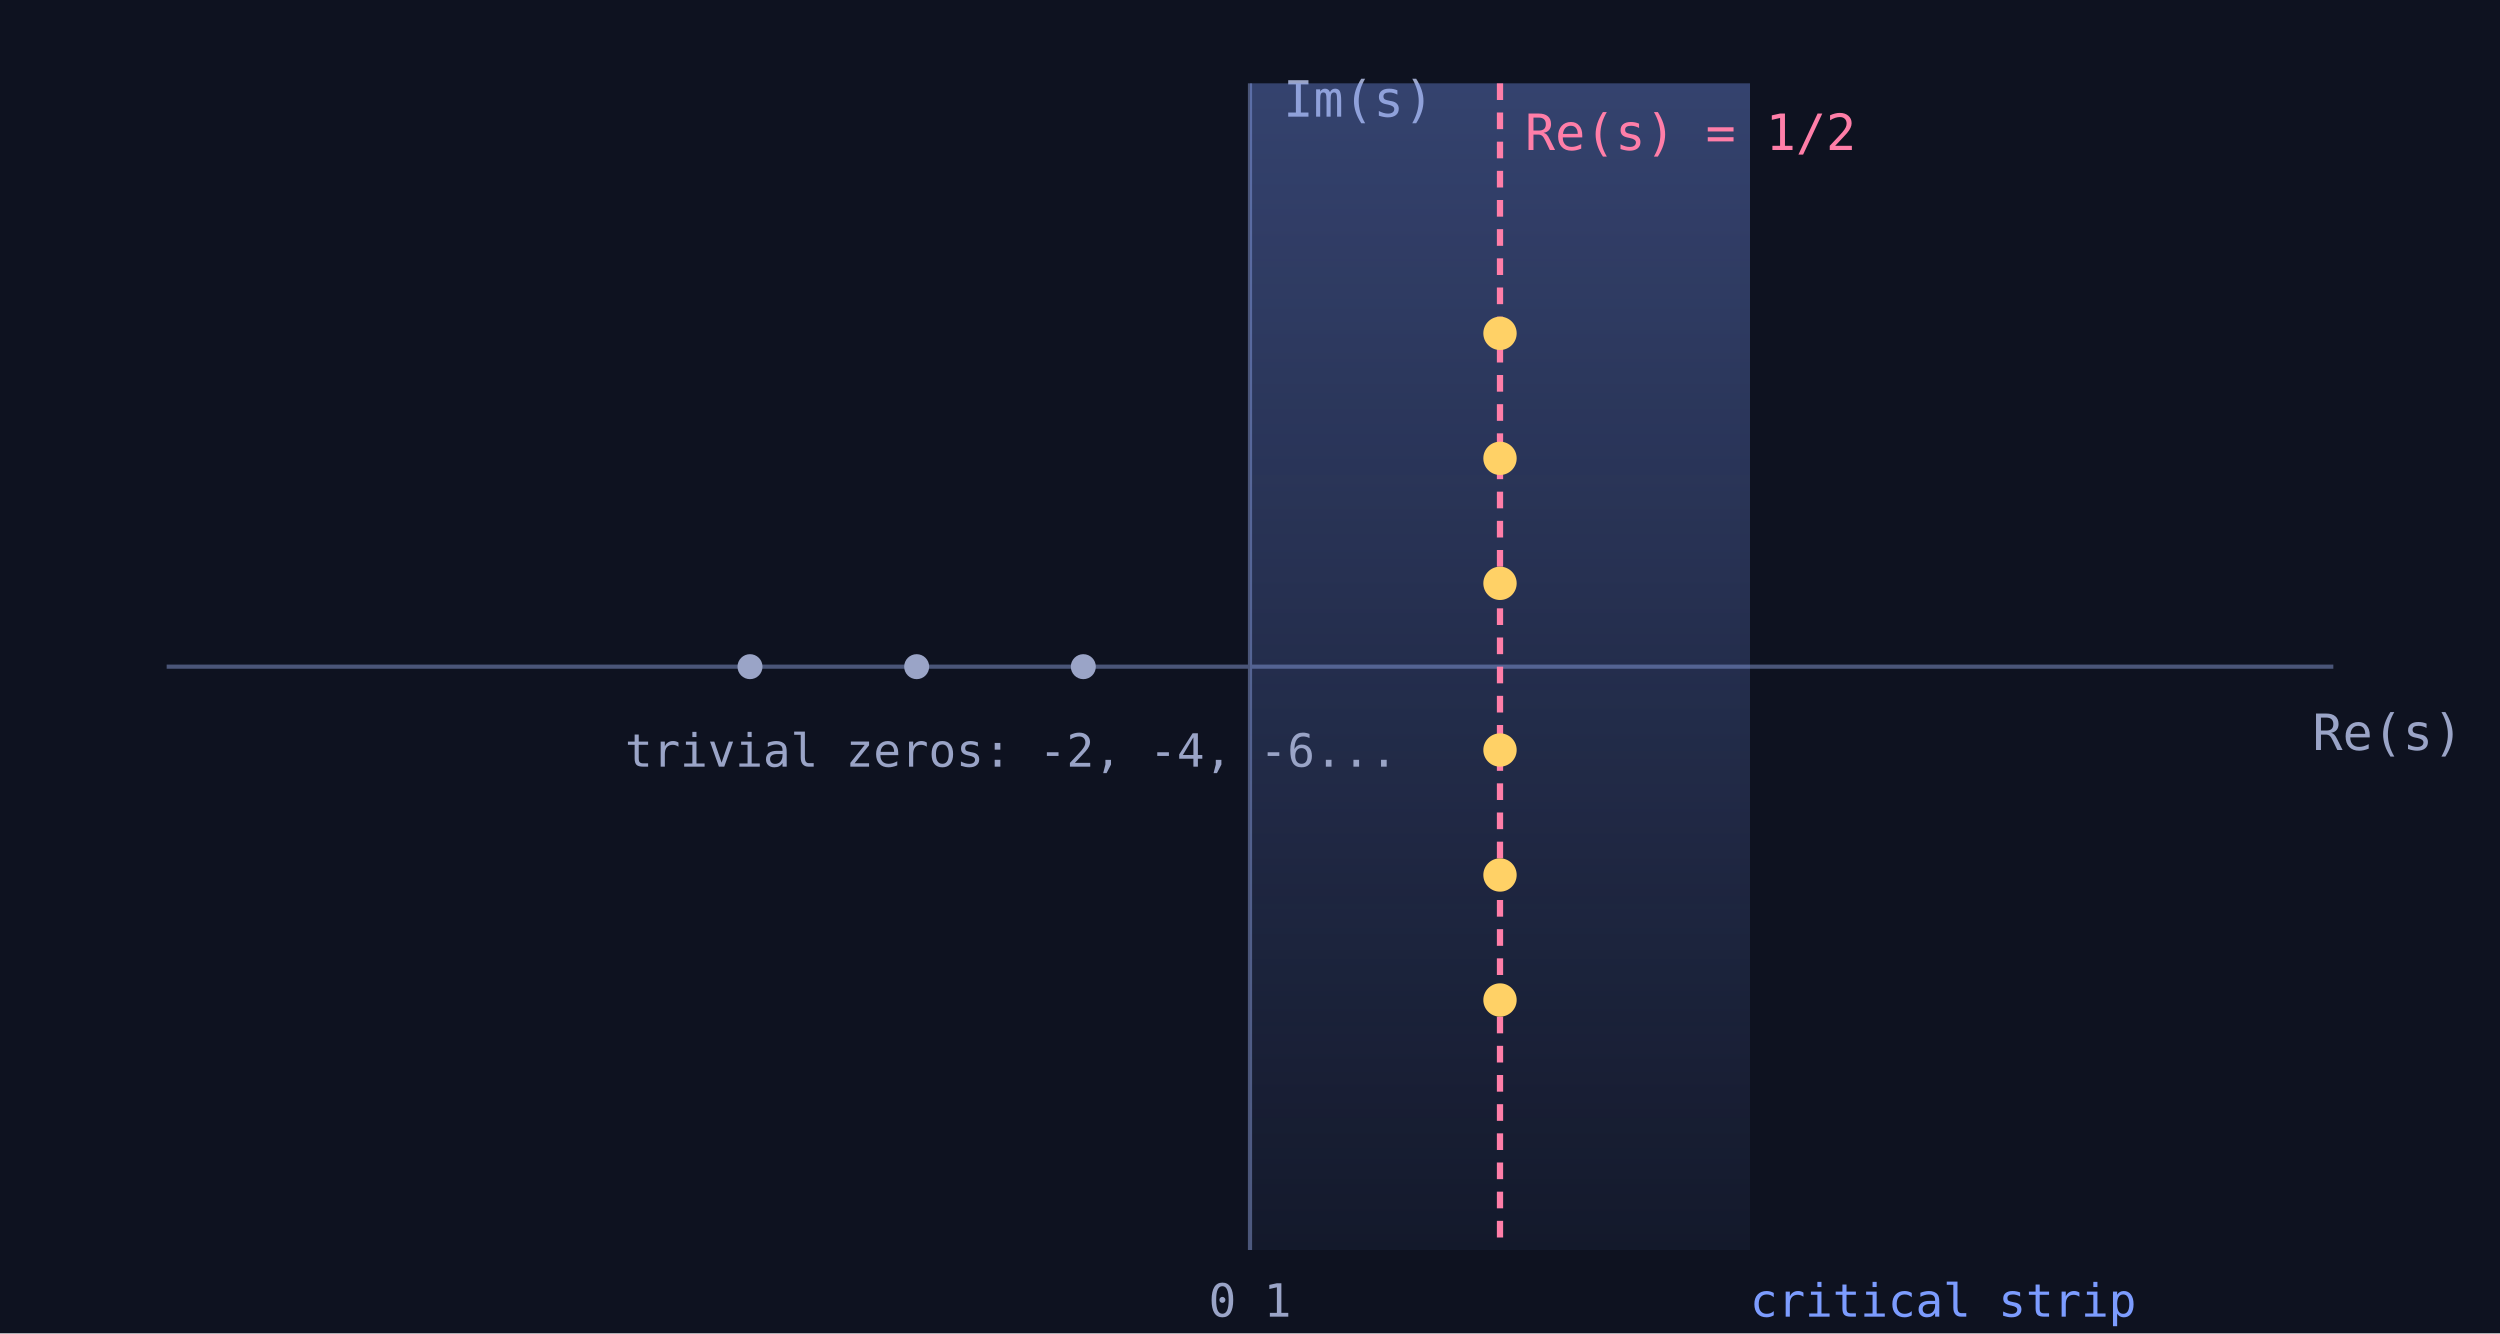
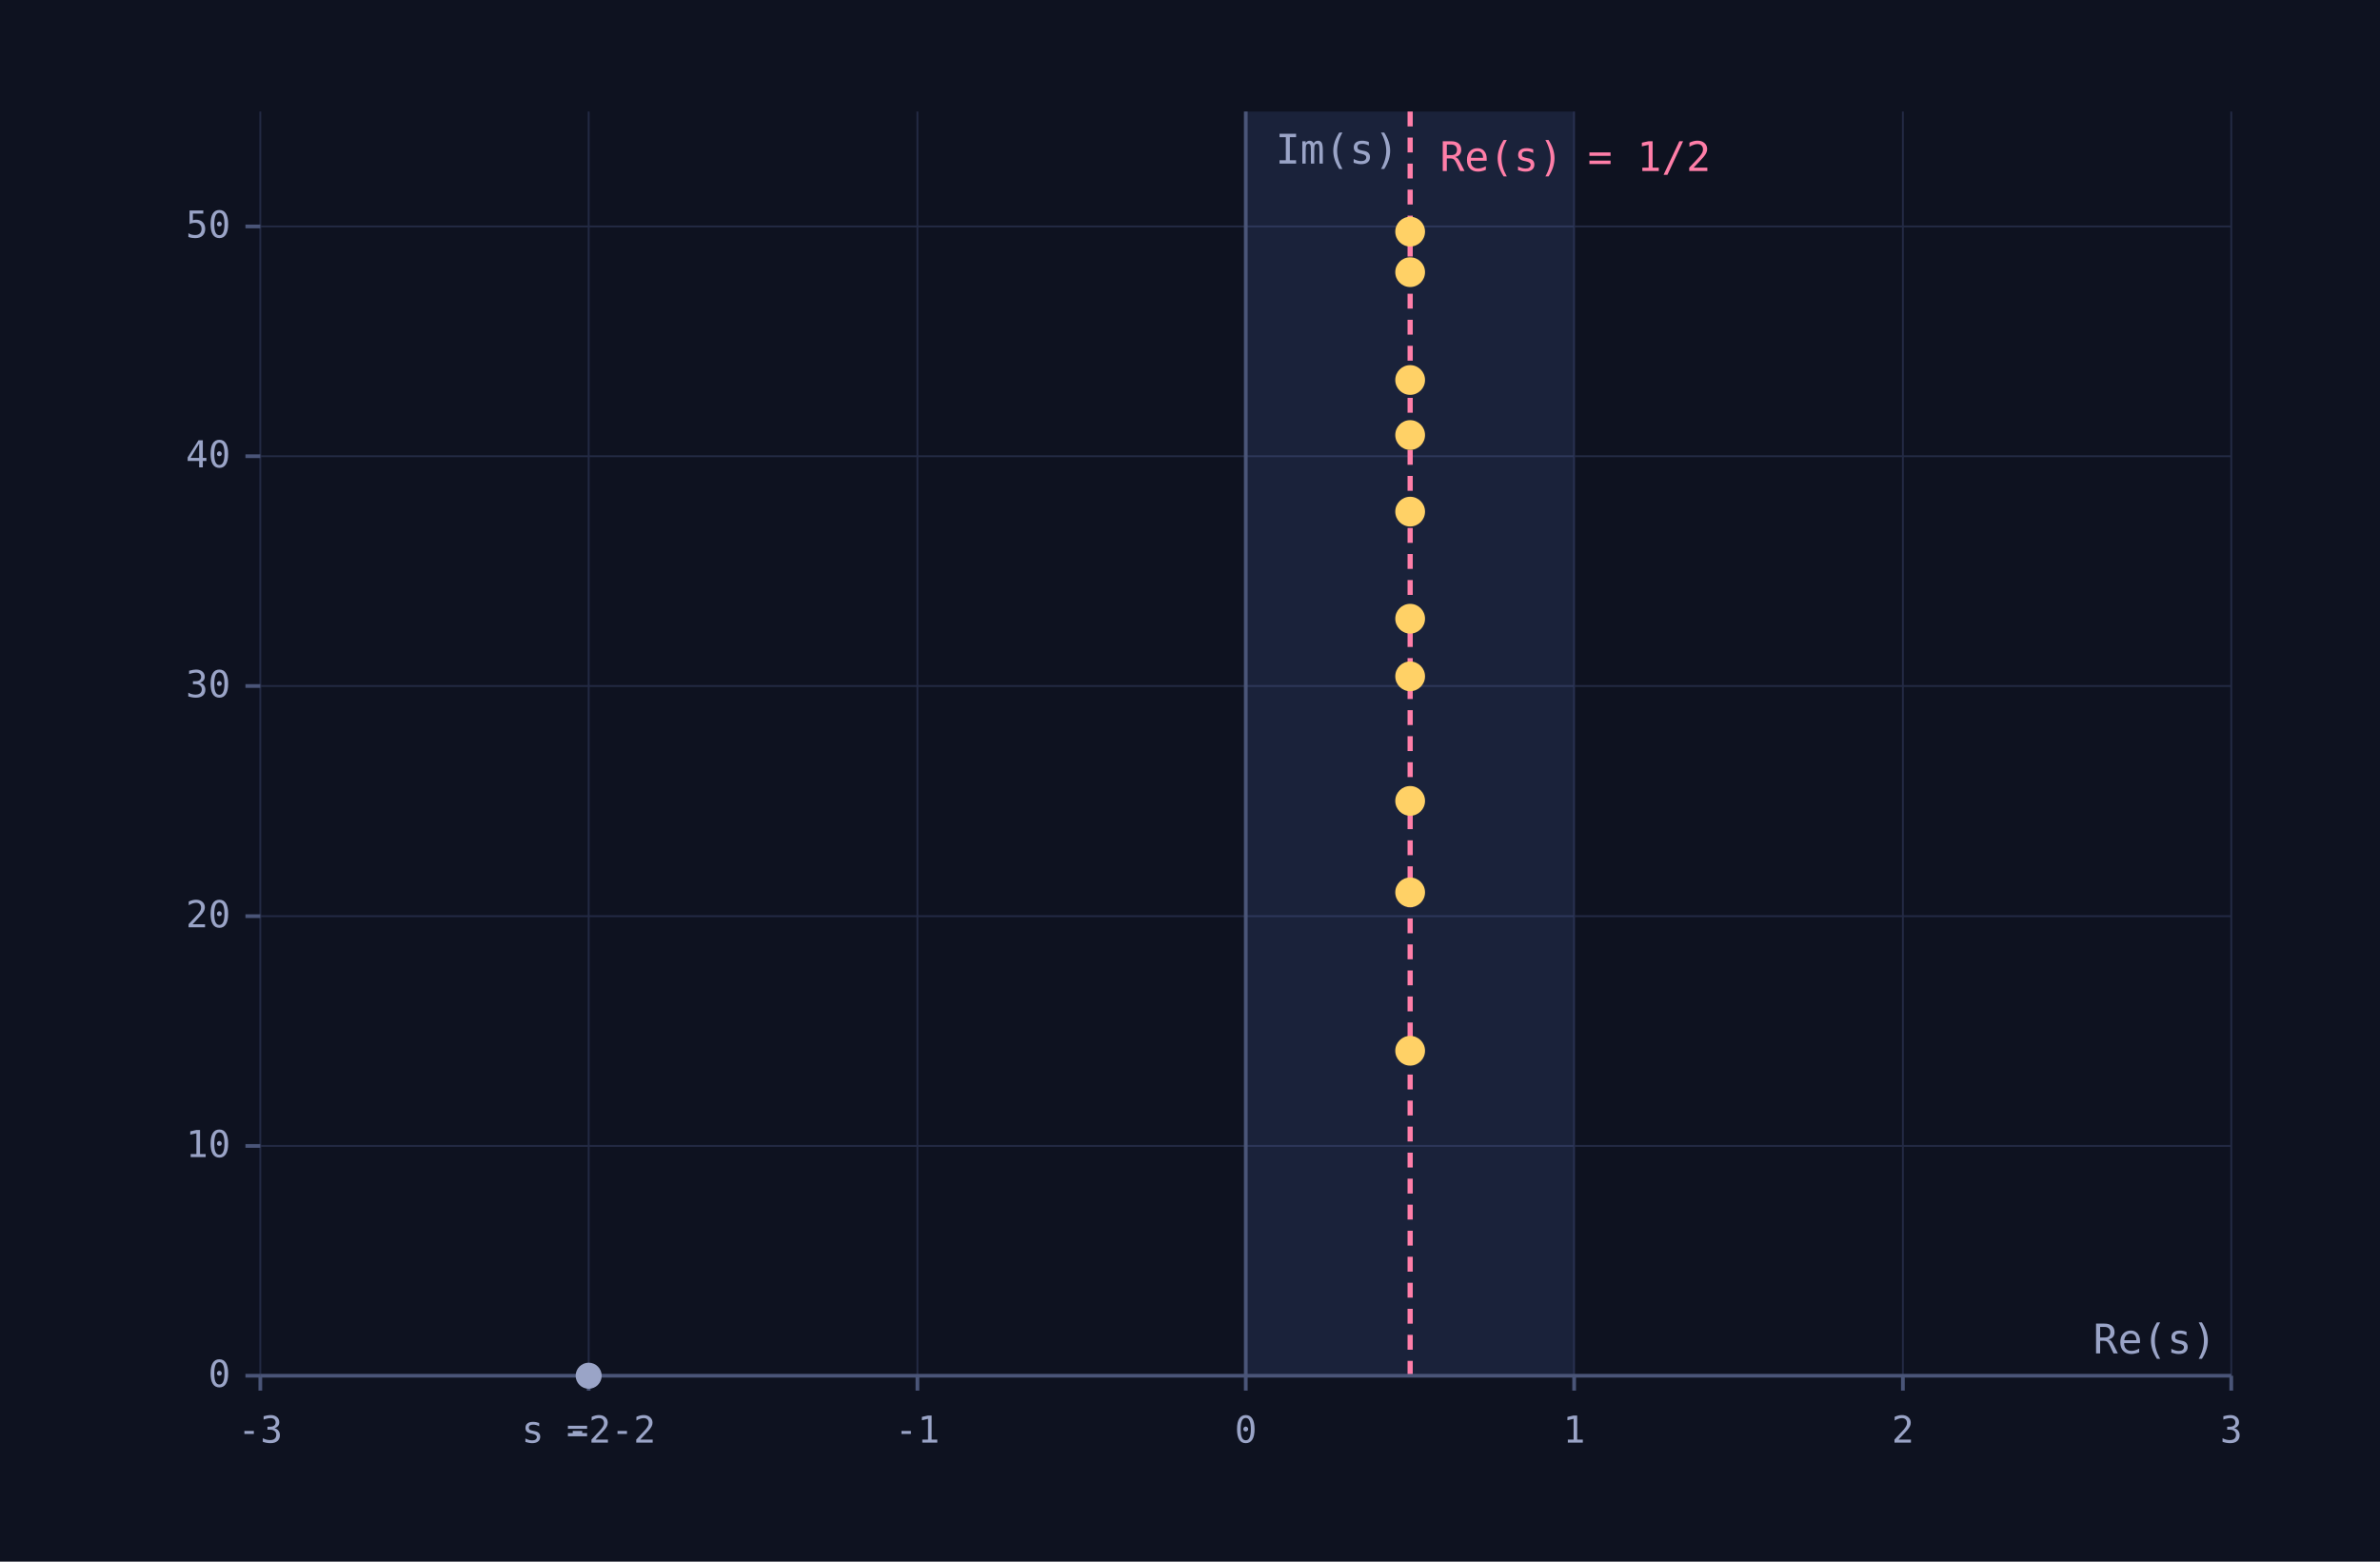
- <svg xmlns="http://www.w3.org/2000/svg" viewBox="0 0 600 320" role="img" aria-label="The critical strip of the Riemann zeta function">
-   <defs>
-     <linearGradient id="strip" x1="0" x2="0" y1="0" y2="1">
-       <stop offset="0" stop-color="#7c9cff" stop-opacity="0.35" />
-       <stop offset="1" stop-color="#7c9cff" stop-opacity="0.05" />
-     </linearGradient>
-   </defs>
-   <rect width="600" height="320" fill="#0e1220" />
-   <line x1="40" y1="160" x2="560" y2="160" stroke="#4a5578" stroke-width="1" />
-   <line x1="300" y1="20" x2="300" y2="300" stroke="#4a5578" stroke-width="1" />
-   <text x="555" y="180" fill="#9aa4c7" font-family="JetBrains Mono, monospace" font-size="12">Re(s)</text>
-   <text x="308" y="28" fill="#9aa4c7" font-family="JetBrains Mono, monospace" font-size="12">Im(s)</text>
-   <rect x="300" y="20" width="120" height="280" fill="url(#strip)" />
-   <line x1="360" y1="20" x2="360" y2="300" stroke="#ff7ea8" stroke-width="1.5" stroke-dasharray="4 3" />
-   <text x="366" y="36" fill="#ff7ea8" font-family="JetBrains Mono, monospace" font-size="12">Re(s) = 1/2</text>
-   <circle cx="360" cy="80" r="4" fill="#ffd166" />
-   <circle cx="360" cy="110" r="4" fill="#ffd166" />
-   <circle cx="360" cy="140" r="4" fill="#ffd166" />
-   <circle cx="360" cy="180" r="4" fill="#ffd166" />
-   <circle cx="360" cy="210" r="4" fill="#ffd166" />
-   <circle cx="360" cy="240" r="4" fill="#ffd166" />
-   <circle cx="260" cy="160" r="3" fill="#9aa4c7" />
-   <circle cx="220" cy="160" r="3" fill="#9aa4c7" />
-   <circle cx="180" cy="160" r="3" fill="#9aa4c7" />
-   <text x="150" y="184" fill="#9aa4c7" font-family="JetBrains Mono, monospace" font-size="11">trivial zeros: -2, -4, -6...</text>
-   <text x="300" y="316" fill="#9aa4c7" font-family="JetBrains Mono, monospace" font-size="11" text-anchor="middle">0                     1</text>
-   <text x="420" y="316" fill="#7c9cff" font-family="JetBrains Mono, monospace" font-size="11">critical strip</text>
+ <svg xmlns="http://www.w3.org/2000/svg" viewBox="0 0 640 420" role="img" aria-label="Critical strip and non-trivial zeros of zeta">
+   <rect width="100%" height="100%" fill="#0e1220" />
+   <line x1="70.0" y1="30" x2="70.0" y2="370" stroke="#232a44" stroke-width="0.5" />
+   <line x1="158.3" y1="30" x2="158.3" y2="370" stroke="#232a44" stroke-width="0.5" />
+   <line x1="246.7" y1="30" x2="246.7" y2="370" stroke="#232a44" stroke-width="0.5" />
+   <line x1="335.0" y1="30" x2="335.0" y2="370" stroke="#232a44" stroke-width="0.5" />
+   <line x1="423.3" y1="30" x2="423.3" y2="370" stroke="#232a44" stroke-width="0.5" />
+   <line x1="511.7" y1="30" x2="511.7" y2="370" stroke="#232a44" stroke-width="0.5" />
+   <line x1="600.0" y1="30" x2="600.0" y2="370" stroke="#232a44" stroke-width="0.5" />
+   <line x1="70" y1="370.0" x2="600" y2="370.0" stroke="#232a44" stroke-width="0.5" />
+   <line x1="70" y1="308.2" x2="600" y2="308.2" stroke="#232a44" stroke-width="0.5" />
+   <line x1="70" y1="246.4" x2="600" y2="246.4" stroke="#232a44" stroke-width="0.5" />
+   <line x1="70" y1="184.5" x2="600" y2="184.5" stroke="#232a44" stroke-width="0.5" />
+   <line x1="70" y1="122.7" x2="600" y2="122.7" stroke="#232a44" stroke-width="0.5" />
+   <line x1="70" y1="60.9" x2="600" y2="60.9" stroke="#232a44" stroke-width="0.5" />
+   <rect x="335.0" y="30" width="88.3" height="340" fill="#7c9cff" fill-opacity="0.12" />
+   <line x1="379.2" y1="30" x2="379.2" y2="370" stroke="#ff7ea8" stroke-dasharray="4 3" stroke-width="1.4" />
+   <line x1="335.0" y1="30" x2="335.0" y2="370" stroke="#4a5578" />
+   <line x1="70" y1="370" x2="600" y2="370" stroke="#4a5578" />
+   <line x1="70.0" y1="370" x2="70.0" y2="374" stroke="#4a5578" />
+   <text x="70.0" y="388" fill="#9aa4c7" font-family="JetBrains Mono, monospace" font-size="10" text-anchor="middle">-3</text>
+   <line x1="158.3" y1="370" x2="158.3" y2="374" stroke="#4a5578" />
+   <text x="158.3" y="388" fill="#9aa4c7" font-family="JetBrains Mono, monospace" font-size="10" text-anchor="middle">-2</text>
+   <line x1="246.7" y1="370" x2="246.7" y2="374" stroke="#4a5578" />
+   <text x="246.7" y="388" fill="#9aa4c7" font-family="JetBrains Mono, monospace" font-size="10" text-anchor="middle">-1</text>
+   <line x1="335.0" y1="370" x2="335.0" y2="374" stroke="#4a5578" />
+   <text x="335.0" y="388" fill="#9aa4c7" font-family="JetBrains Mono, monospace" font-size="10" text-anchor="middle">0</text>
+   <line x1="423.3" y1="370" x2="423.3" y2="374" stroke="#4a5578" />
+   <text x="423.3" y="388" fill="#9aa4c7" font-family="JetBrains Mono, monospace" font-size="10" text-anchor="middle">1</text>
+   <line x1="511.7" y1="370" x2="511.7" y2="374" stroke="#4a5578" />
+   <text x="511.7" y="388" fill="#9aa4c7" font-family="JetBrains Mono, monospace" font-size="10" text-anchor="middle">2</text>
+   <line x1="600.0" y1="370" x2="600.0" y2="374" stroke="#4a5578" />
+   <text x="600.0" y="388" fill="#9aa4c7" font-family="JetBrains Mono, monospace" font-size="10" text-anchor="middle">3</text>
+   <line x1="66" y1="370.0" x2="70" y2="370.0" stroke="#4a5578" />
+   <text x="62" y="373.0" fill="#9aa4c7" font-family="JetBrains Mono, monospace" font-size="10" text-anchor="end">0</text>
+   <line x1="66" y1="308.2" x2="70" y2="308.2" stroke="#4a5578" />
+   <text x="62" y="311.2" fill="#9aa4c7" font-family="JetBrains Mono, monospace" font-size="10" text-anchor="end">10</text>
+   <line x1="66" y1="246.4" x2="70" y2="246.4" stroke="#4a5578" />
+   <text x="62" y="249.4" fill="#9aa4c7" font-family="JetBrains Mono, monospace" font-size="10" text-anchor="end">20</text>
+   <line x1="66" y1="184.5" x2="70" y2="184.5" stroke="#4a5578" />
+   <text x="62" y="187.5" fill="#9aa4c7" font-family="JetBrains Mono, monospace" font-size="10" text-anchor="end">30</text>
+   <line x1="66" y1="122.7" x2="70" y2="122.7" stroke="#4a5578" />
+   <text x="62" y="125.7" fill="#9aa4c7" font-family="JetBrains Mono, monospace" font-size="10" text-anchor="end">40</text>
+   <line x1="66" y1="60.9" x2="70" y2="60.9" stroke="#4a5578" />
+   <text x="62" y="63.9" fill="#9aa4c7" font-family="JetBrains Mono, monospace" font-size="10" text-anchor="end">50</text>
+   <circle cx="379.2" cy="282.6" r="4" fill="#ffd166" />
+   <circle cx="379.2" cy="240.0" r="4" fill="#ffd166" />
+   <circle cx="379.2" cy="215.4" r="4" fill="#ffd166" />
+   <circle cx="379.2" cy="181.9" r="4" fill="#ffd166" />
+   <circle cx="379.2" cy="166.4" r="4" fill="#ffd166" />
+   <circle cx="379.2" cy="137.6" r="4" fill="#ffd166" />
+   <circle cx="379.2" cy="117.0" r="4" fill="#ffd166" />
+   <circle cx="379.2" cy="102.2" r="4" fill="#ffd166" />
+   <circle cx="379.2" cy="73.2" r="4" fill="#ffd166" />
+   <circle cx="379.2" cy="62.3" r="4" fill="#ffd166" />
+   <circle cx="158.3" cy="370.0" r="3.5" fill="#9aa4c7" />
+   <text x="387.2" y="46" fill="#ff7ea8" font-family="JetBrains Mono, monospace" font-size="11">Re(s) = 1/2</text>
+   <text x="596" y="364" fill="#9aa4c7" font-family="JetBrains Mono, monospace" font-size="11" text-anchor="end">Re(s)</text>
+   <text x="343.0" y="44" fill="#9aa4c7" font-family="JetBrains Mono, monospace" font-size="11">Im(s)</text>
+   <text x="158.3" y="388.0" fill="#9aa4c7" font-family="JetBrains Mono, monospace" font-size="10" text-anchor="middle">s = -2</text>
</svg>
